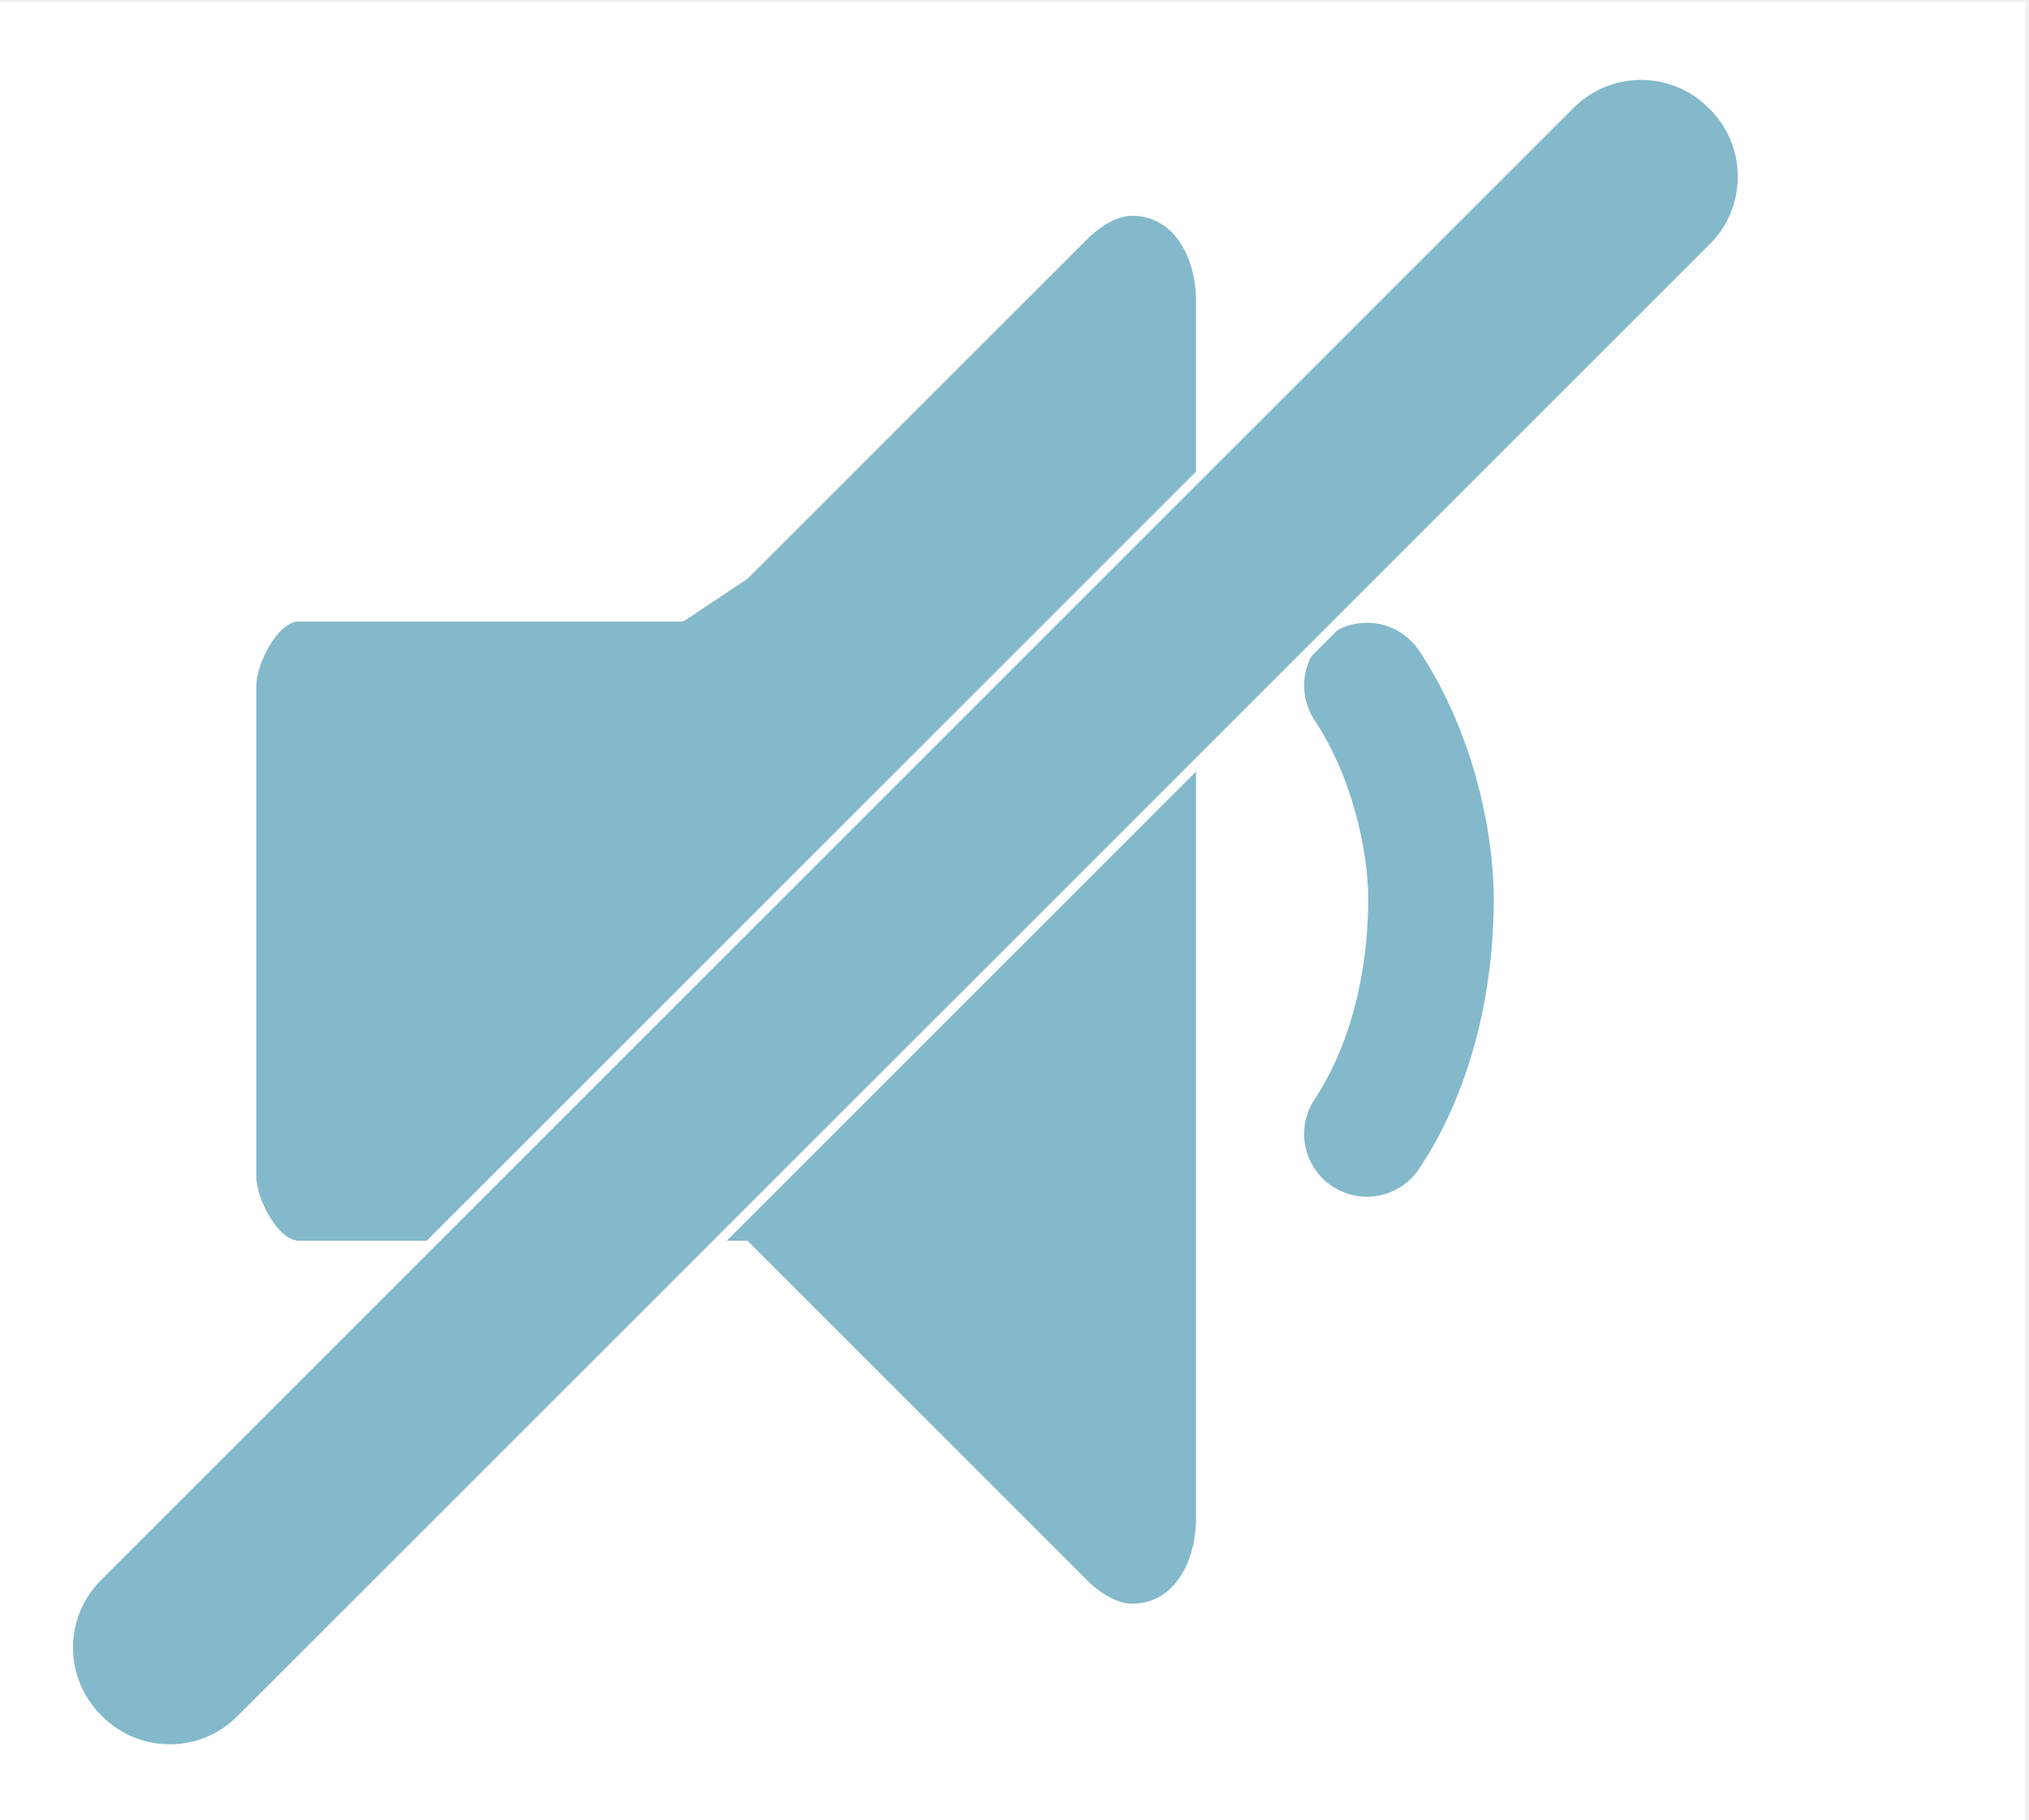
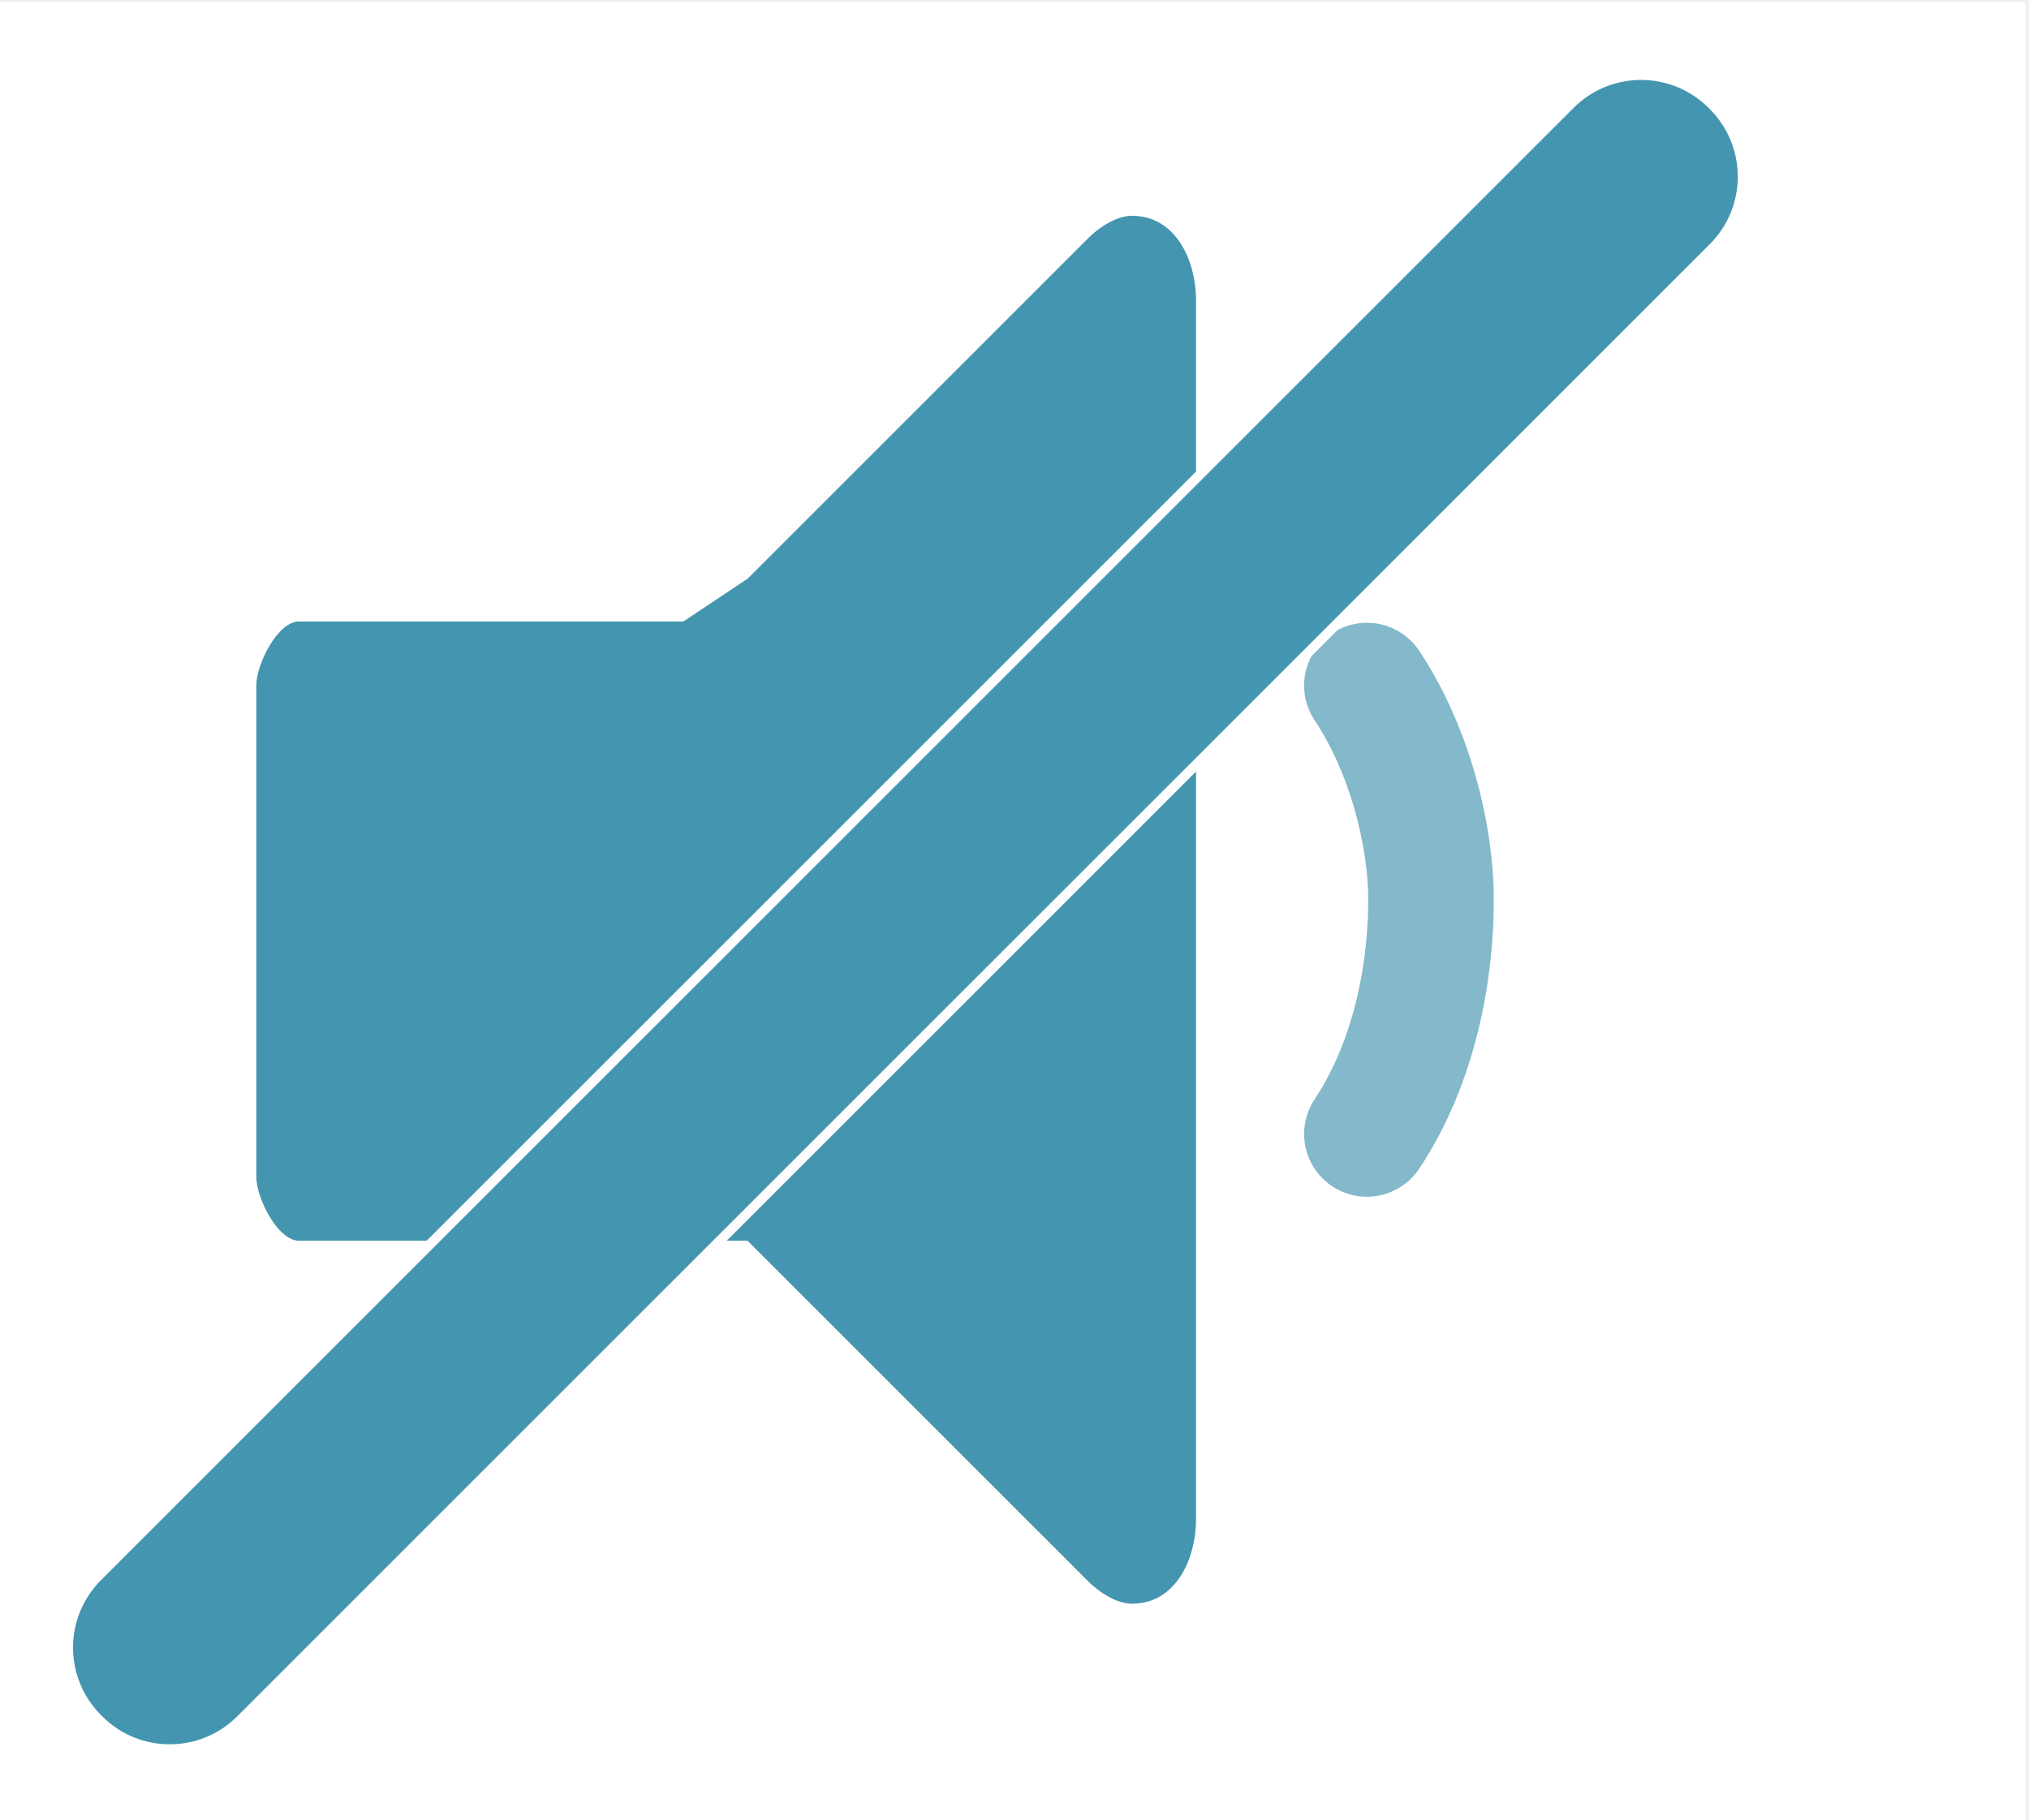
<svg xmlns="http://www.w3.org/2000/svg" xml:space="preserve" width="262px" height="235px" version="1.1" style="shape-rendering:geometricPrecision; text-rendering:geometricPrecision; image-rendering:optimizeQuality; fill-rule:evenodd; clip-rule:evenodd" viewBox="0 0 95 85">
  <defs>
    <style type="text/css">
   
    .str1 {stroke:white;stroke-width:3.703}
    .str0 {stroke:#83B9CA;stroke-width:5.879;stroke-linecap:round;stroke-linejoin:round}
    .fil1 {fill:none}
-     .fil2 {fill:#83B9CA}
+     .fil2 {fill:#4495AF}
    .fil0 {fill:white}
   
  </style>
  </defs>
  <g id="Layer_x0020_1">
    <rect class="fil0" width="94.833" height="85.222" />
    <path class="fil1 str0" d="M64 32c2,3 3,7 3,10 0,4 -1,8 -3,11" />
    <path class="fil2" d="M32 29l3 -2 16 -16 0 0c0,0 1,-1 2,-1l0 0c2,0 3,2 3,4l0 57c0,2 -1,4 -3,4l0 0c-1,0 -2,-1 -2,-1l0 0 -16 -16 -1 0 -20 0c-1,0 -2,-2 -2,-3l0 -23c0,-1 1,-3 2,-3l18 0z" />
    <rect class="fil2 str1" transform="matrix(0.0873737 0.0873737 -0.0873737 0.0873737 76.8367 1.46483)" width="76.704" height="865.142" rx="38" ry="38" />
  </g>
</svg>
